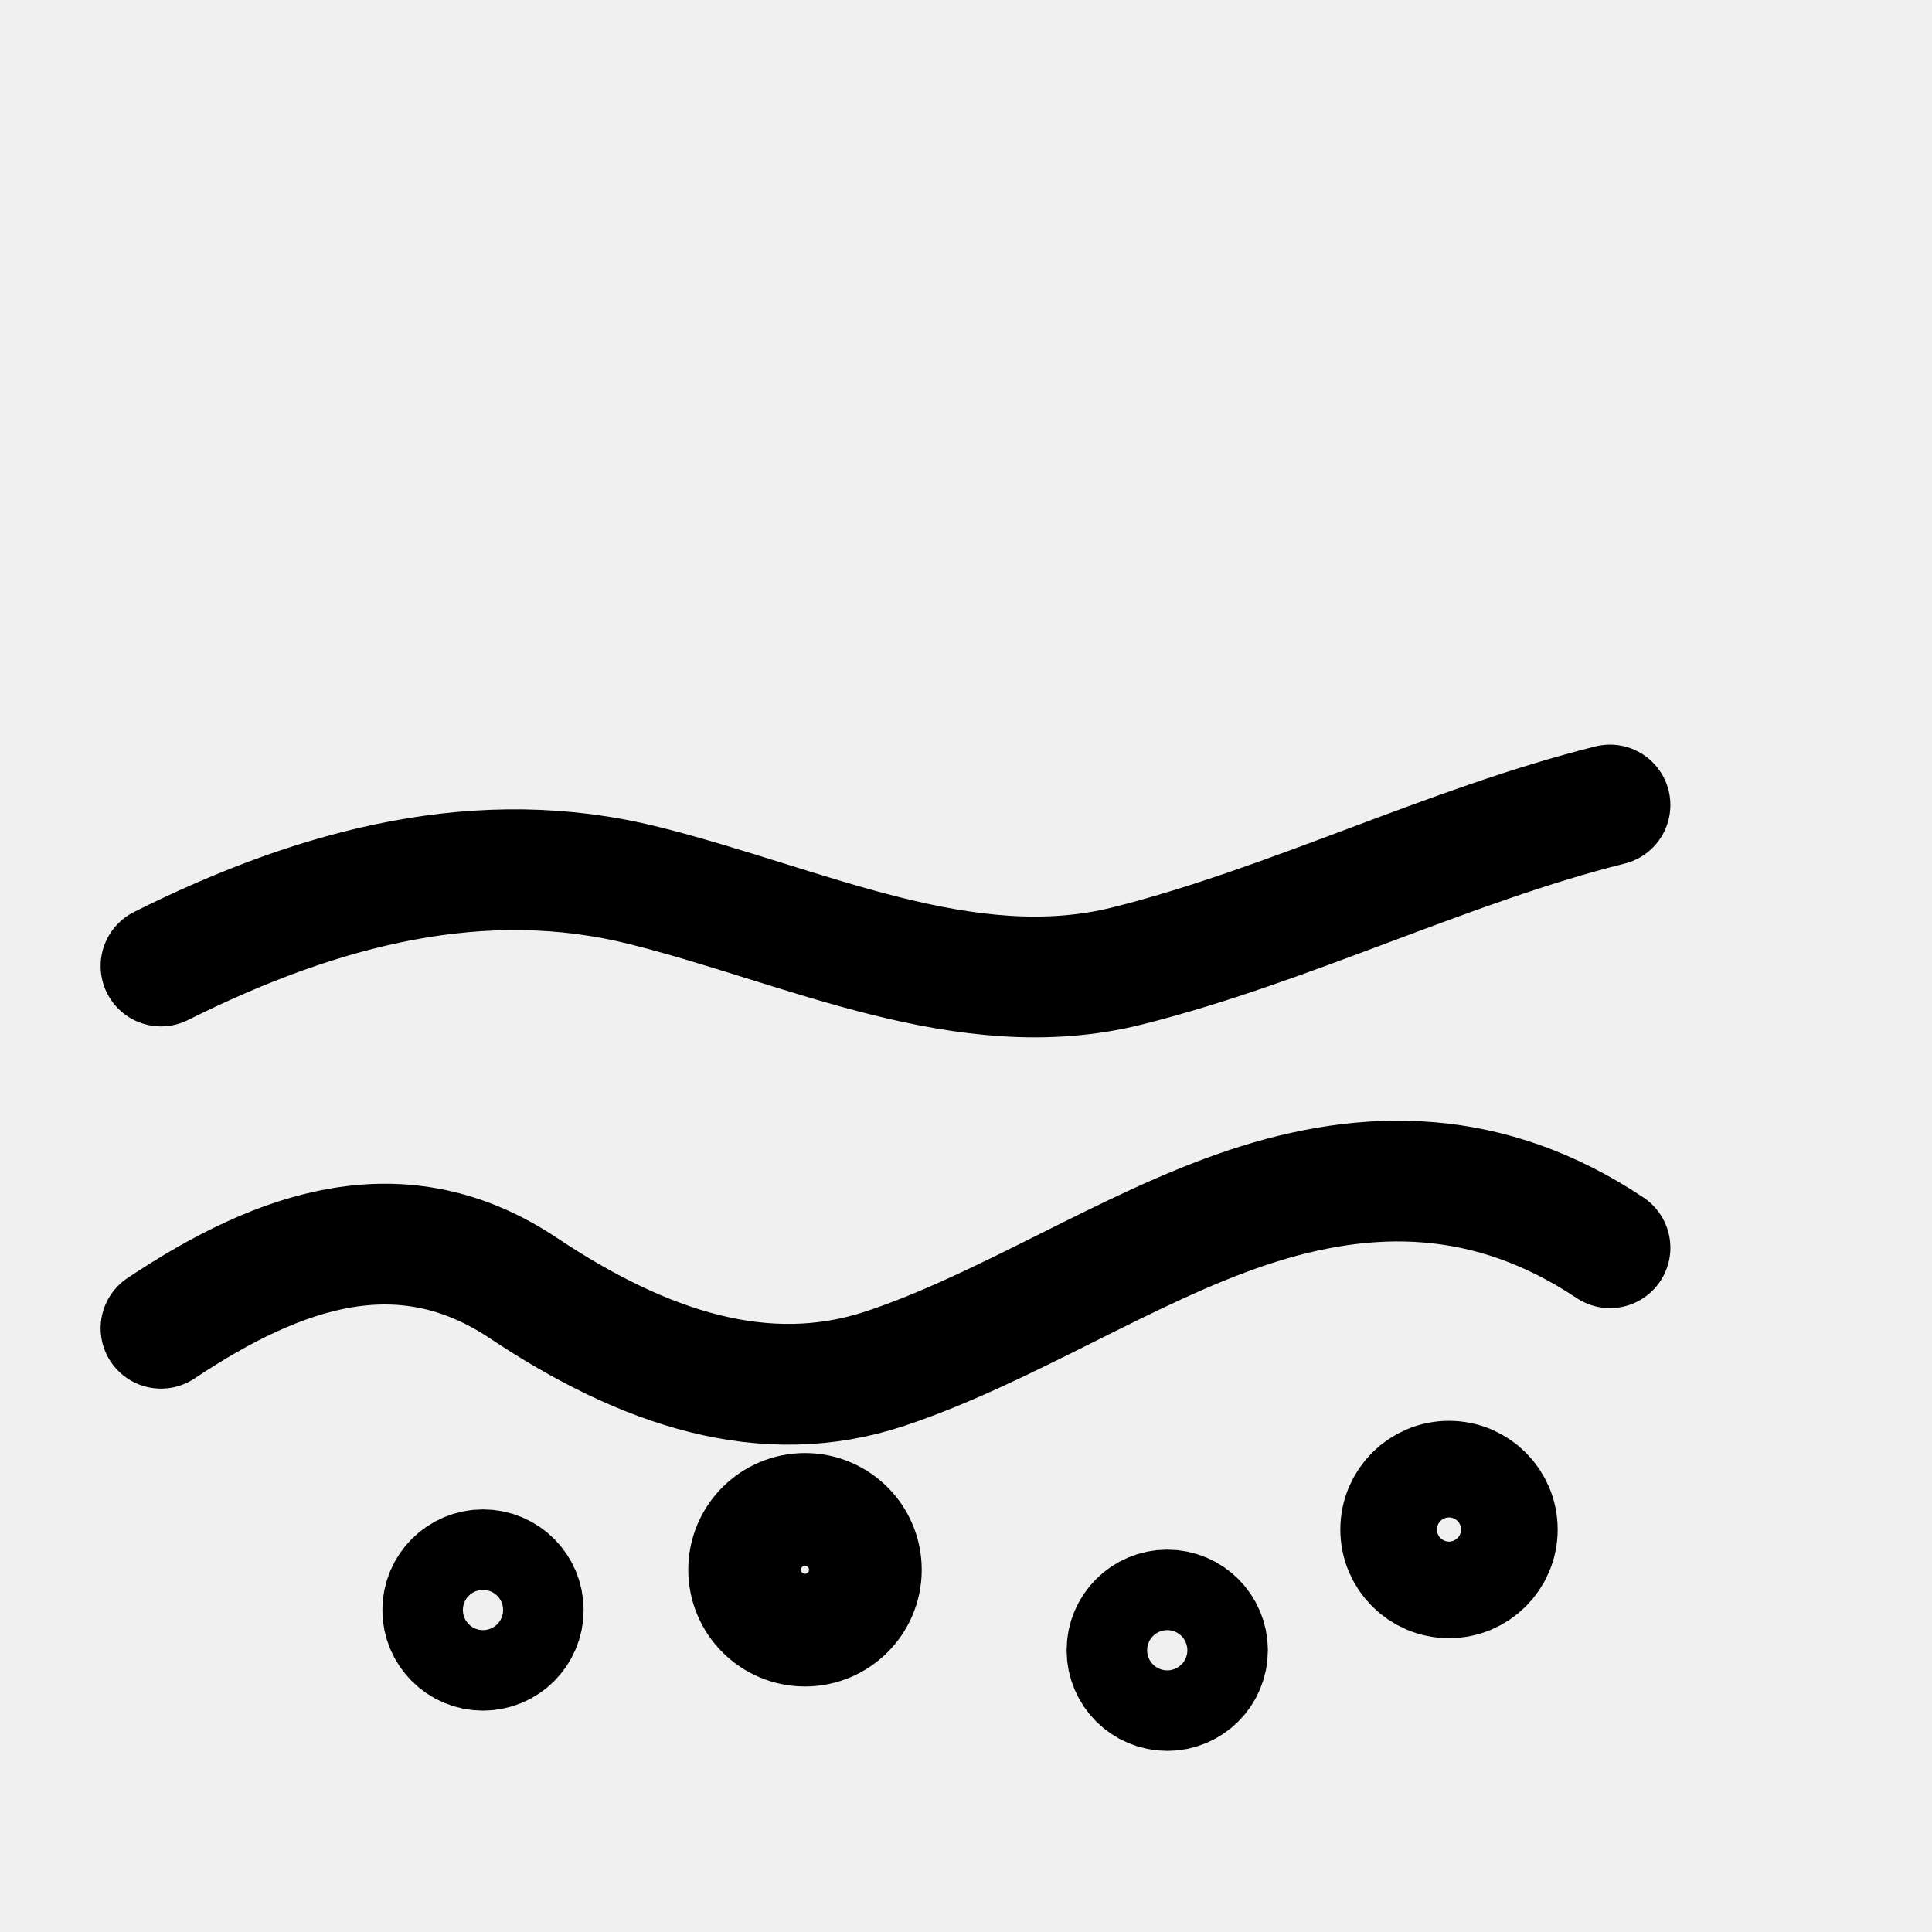
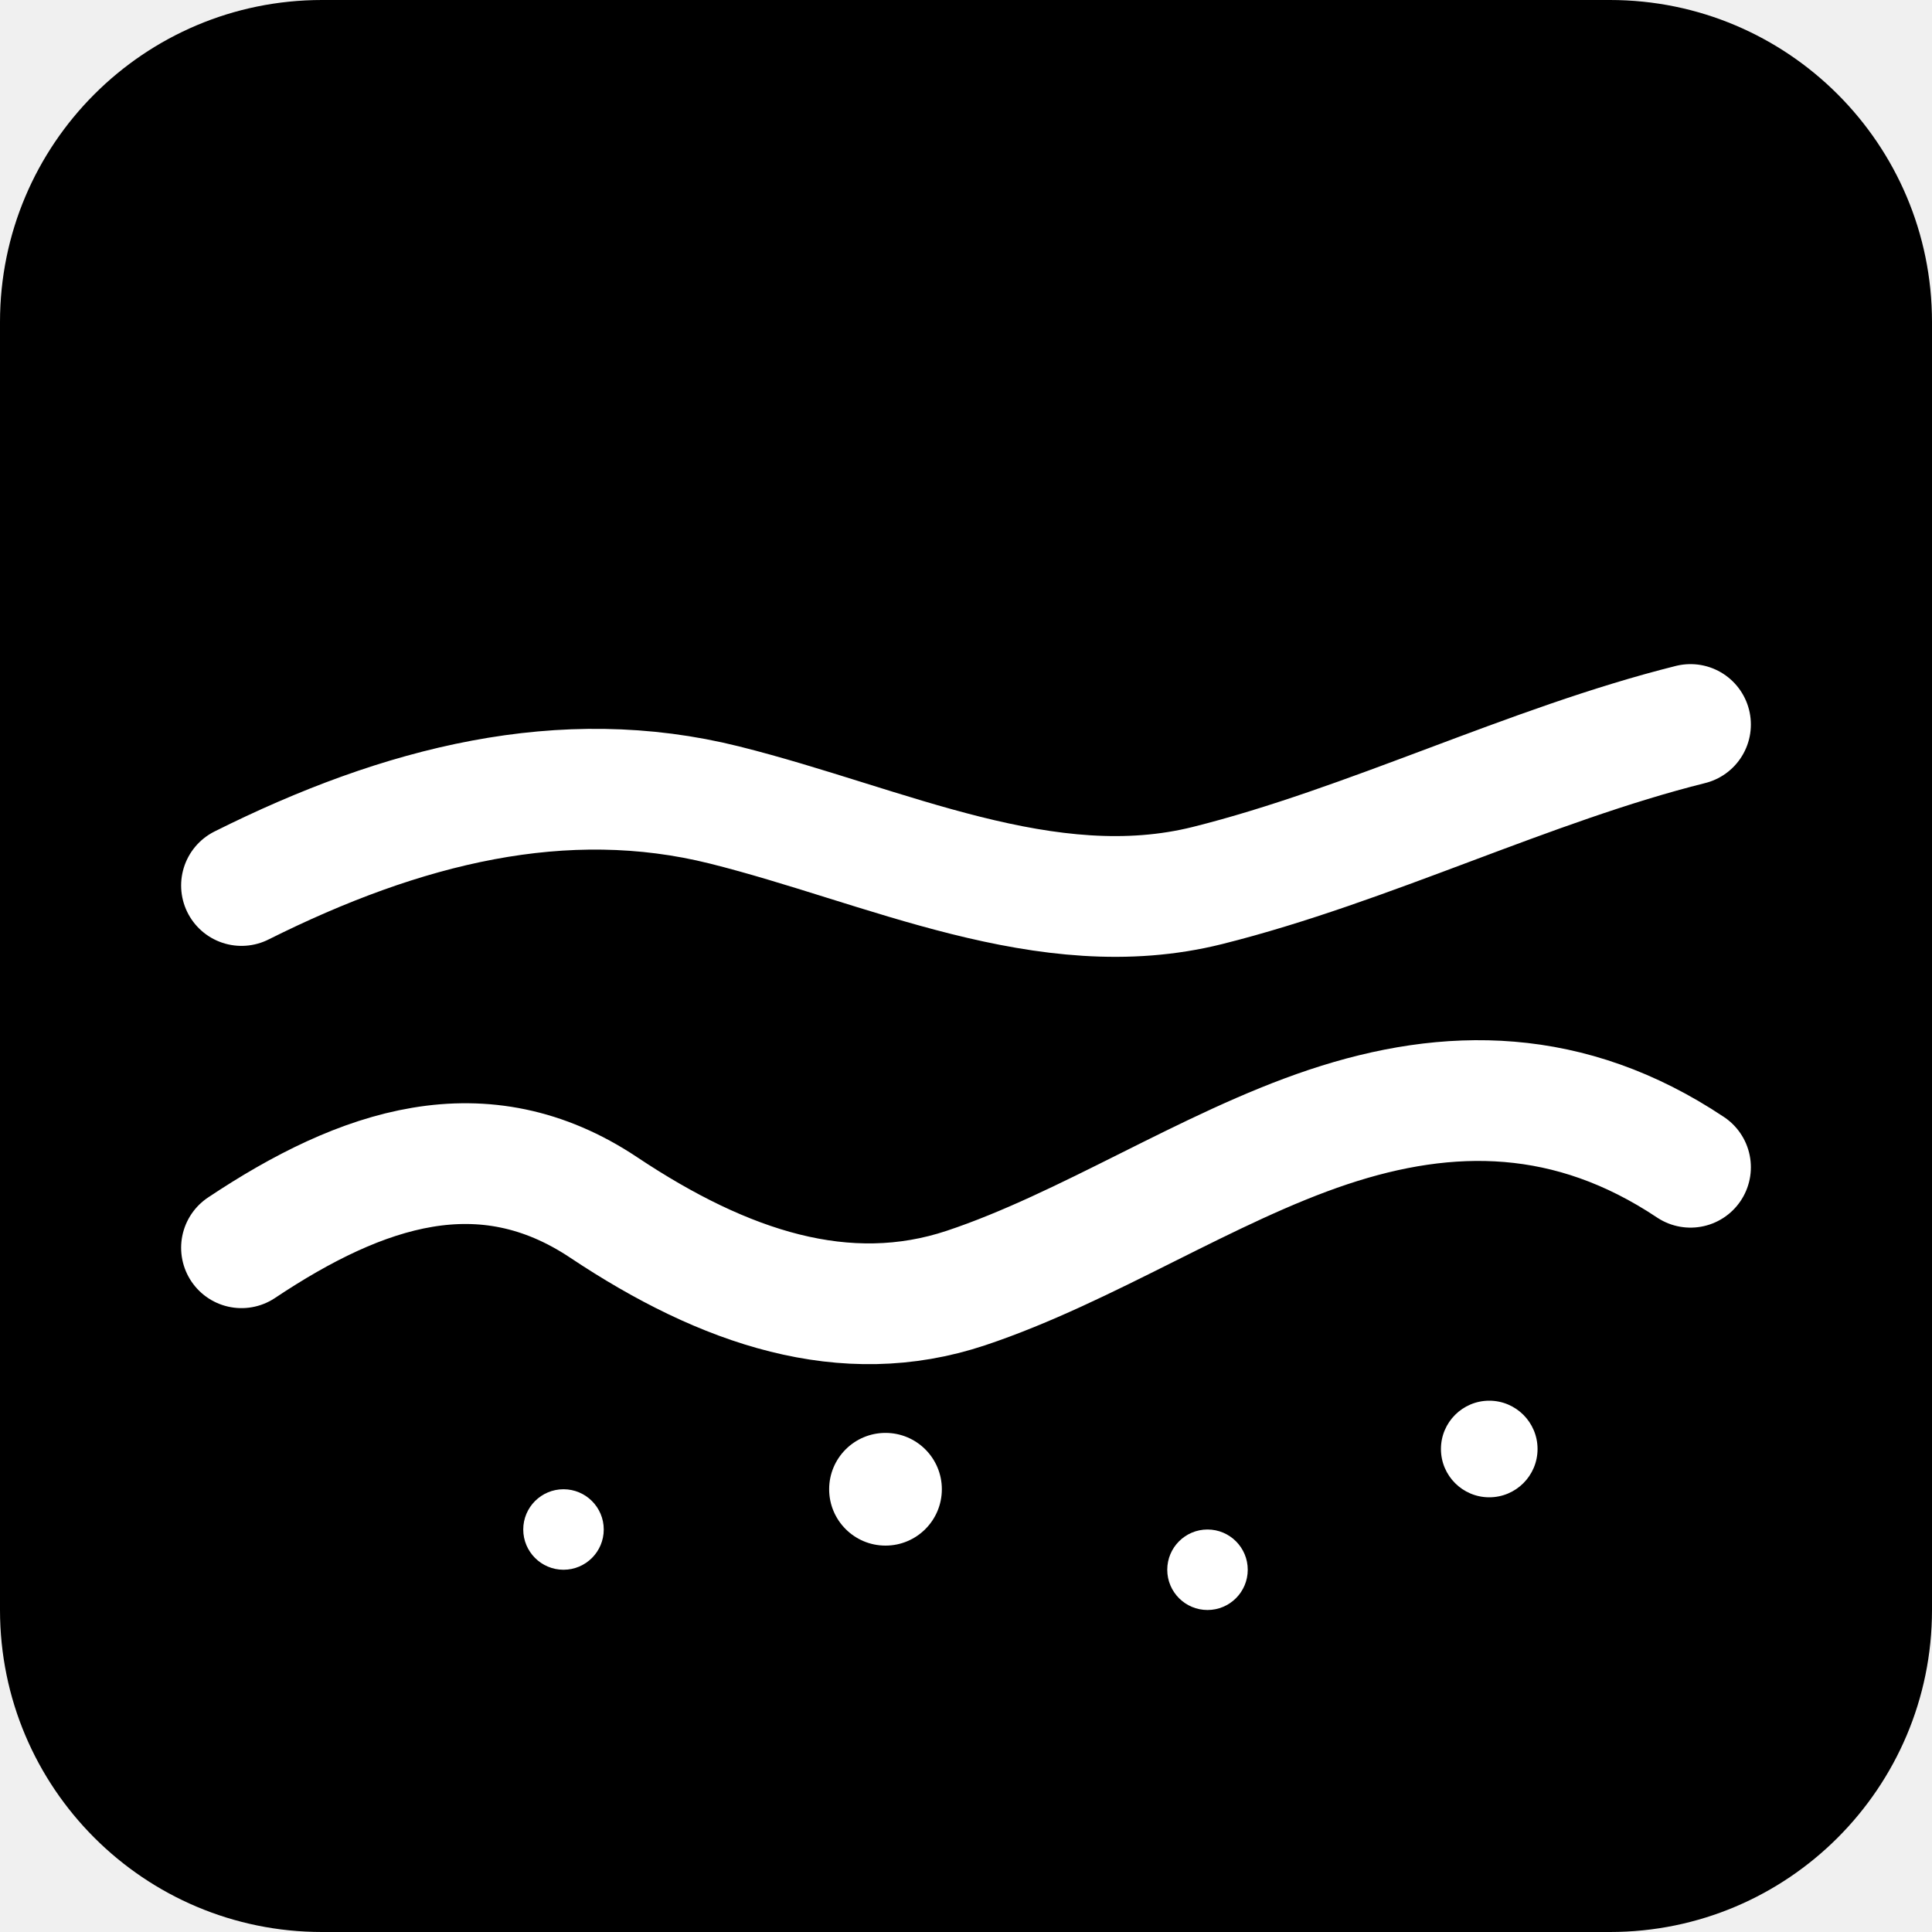
- <svg xmlns="http://www.w3.org/2000/svg" viewBox="0 0 24 24" fill="none" stroke="currentColor" stroke-width="1.5" stroke-linecap="round" stroke-linejoin="round">
-   <path d="M2 12c2-1 4-1.5 6-1s4 1.5 6 1 4-1.5 6-2" />
-   <path d="M2 16.5c1.5-1 3-1.5 4.5-0.5s3 1.5 4.5 1 3-1.5 4.5-2 3-0.5 4.5 0.5" />
-   <circle cx="6" cy="20" r="0.5" />
-   <circle cx="10" cy="19.5" r="0.7" />
-   <circle cx="14.5" cy="20.5" r="0.5" />
-   <circle cx="18" cy="19" r="0.6" />
+ <svg xmlns="http://www.w3.org/2000/svg" viewBox="0 0 24 24">
+   <rect width="24" height="24" rx="4" fill="currentColor" />
+   <g fill="none" stroke="#ffffff" stroke-width="1.5" stroke-linecap="round" stroke-linejoin="round">
+     <path d="M3 11c2-1 4-1.5 6-1s4 1.5 6 1 4-1.5 6-2" />
+     <path d="M3 15.5c1.5-1 3-1.5 4.5-.5s3 1.5 4.5 1 3-1.5 4.5-2 3-.5 4.5.5" />
+     <circle cx="7" cy="19" r=".5" fill="#ffffff" stroke="none" />
+     <circle cx="11" cy="18.5" r=".7" fill="#ffffff" stroke="none" />
+     <circle cx="15" cy="19.5" r=".5" fill="#ffffff" stroke="none" />
+     <circle cx="18.5" cy="18" r=".6" fill="#ffffff" stroke="none" />
+   </g>
</svg>
